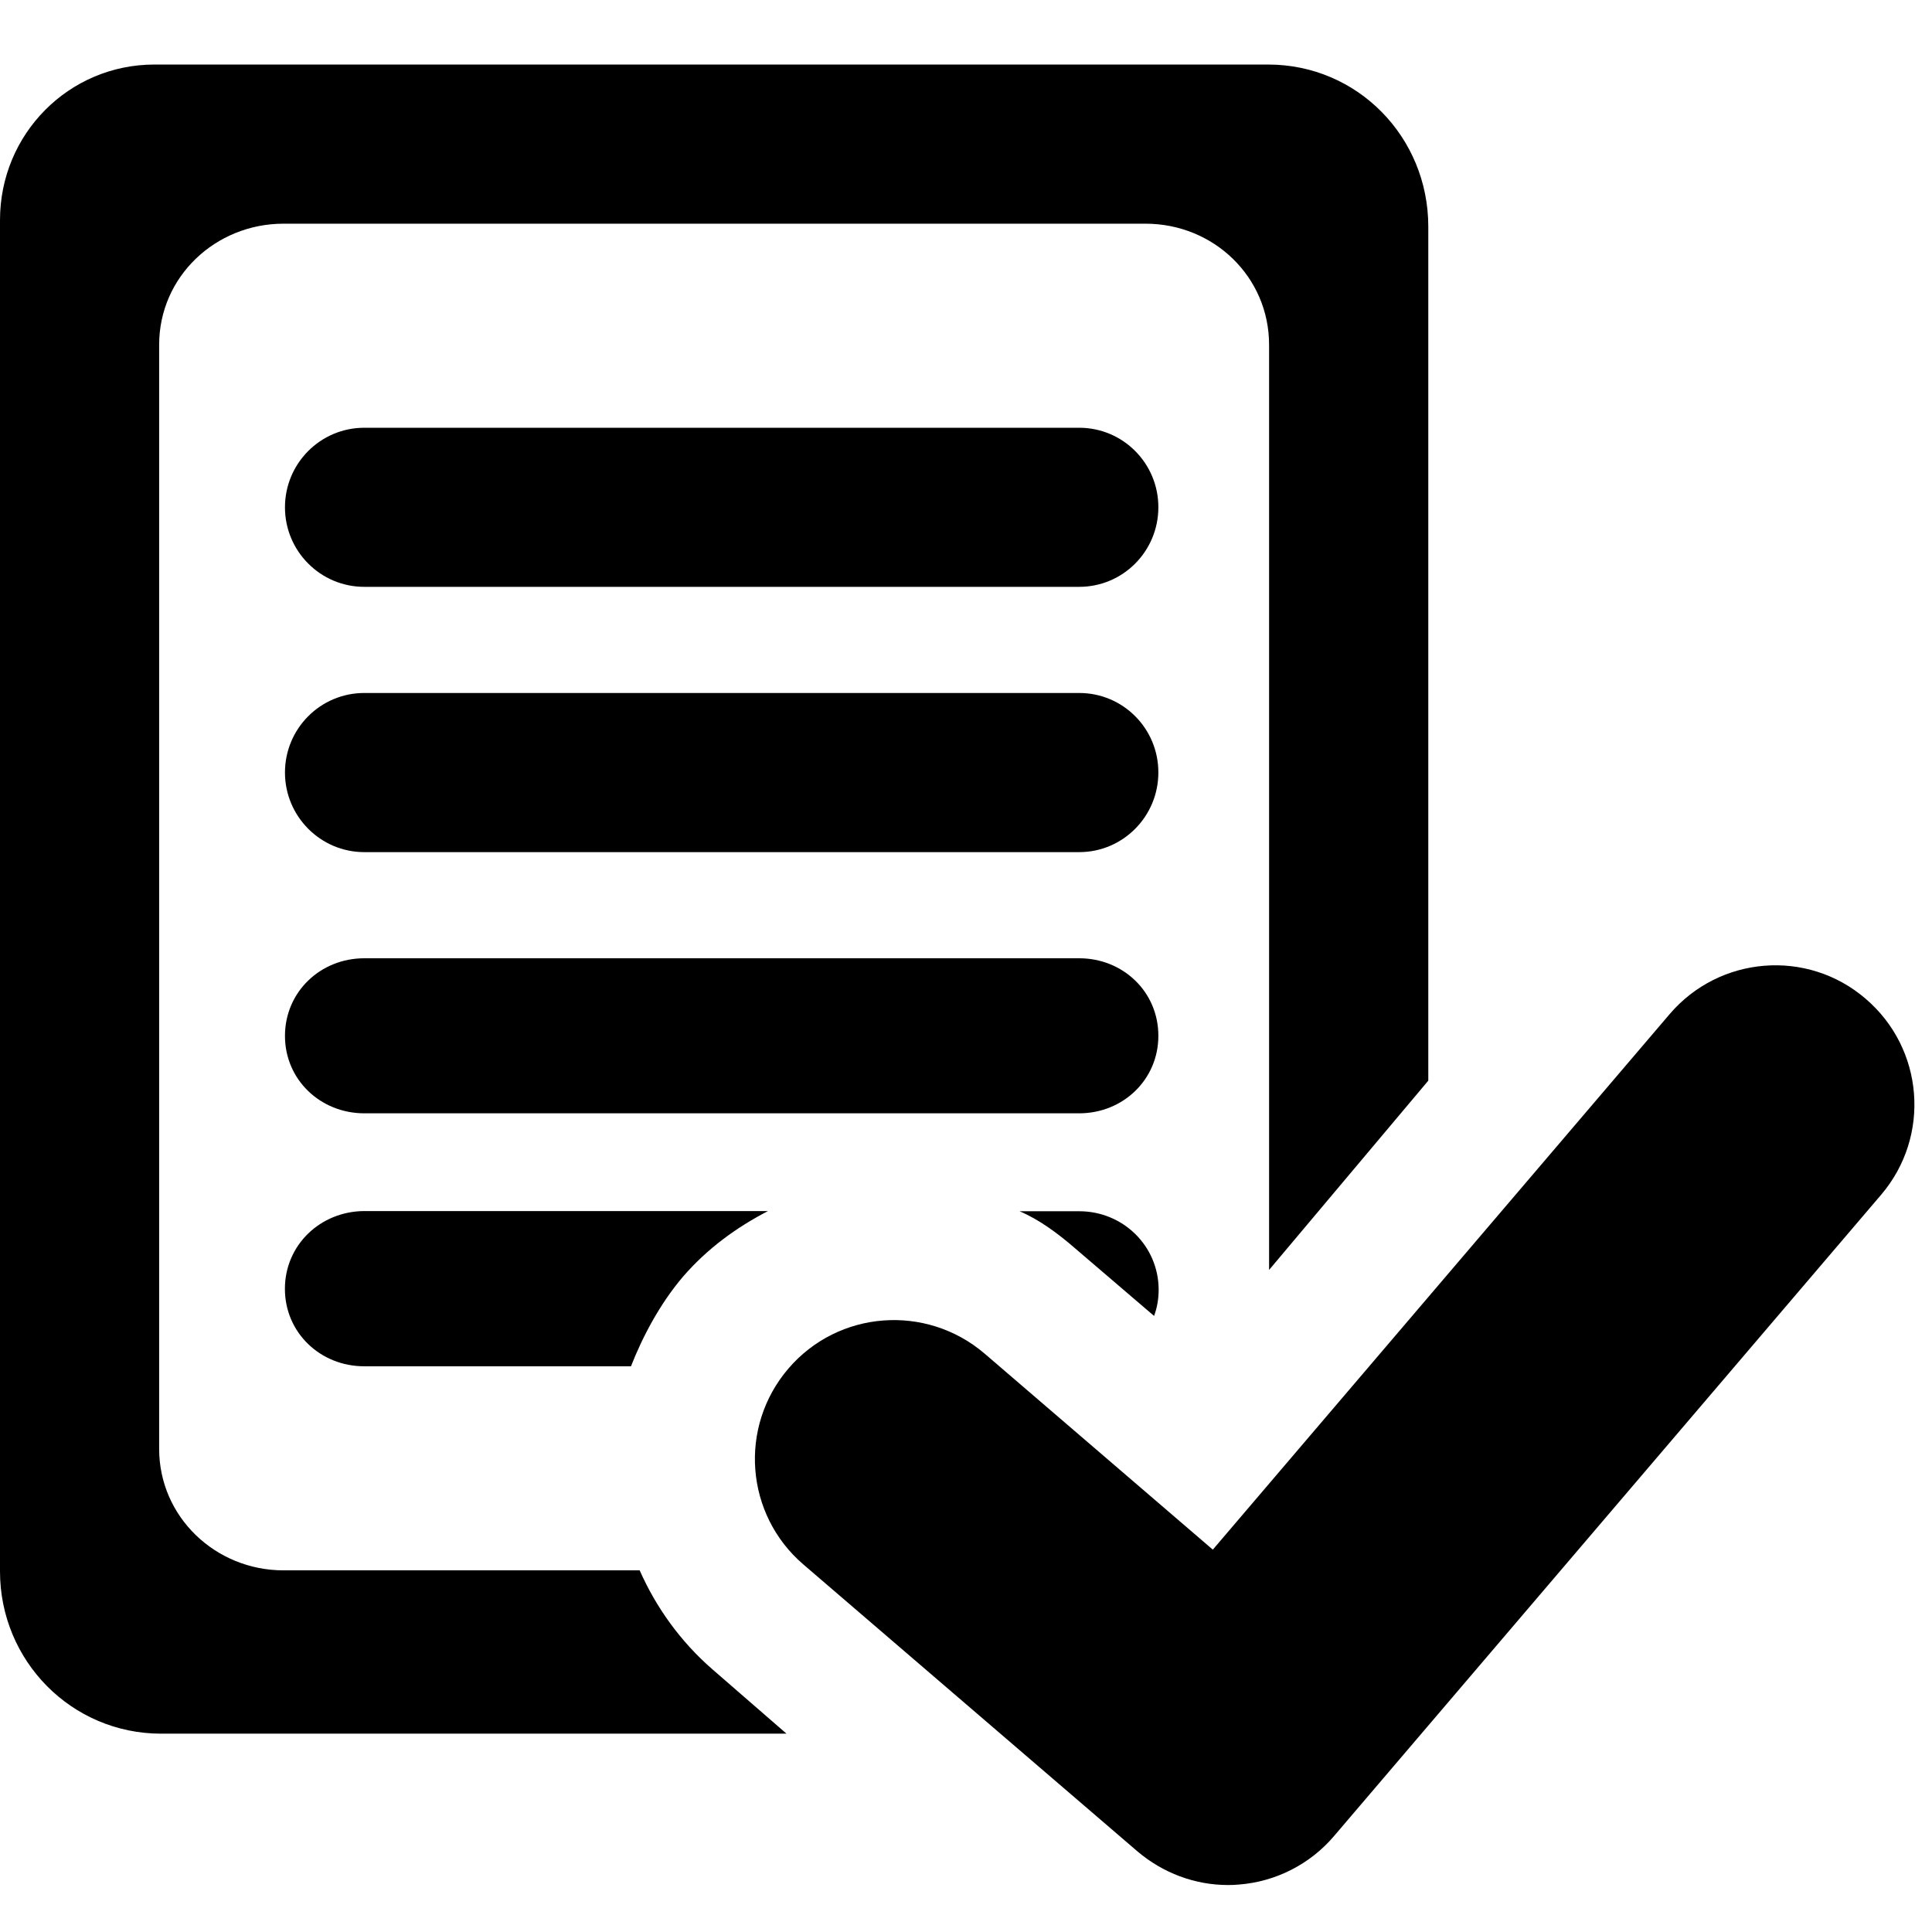
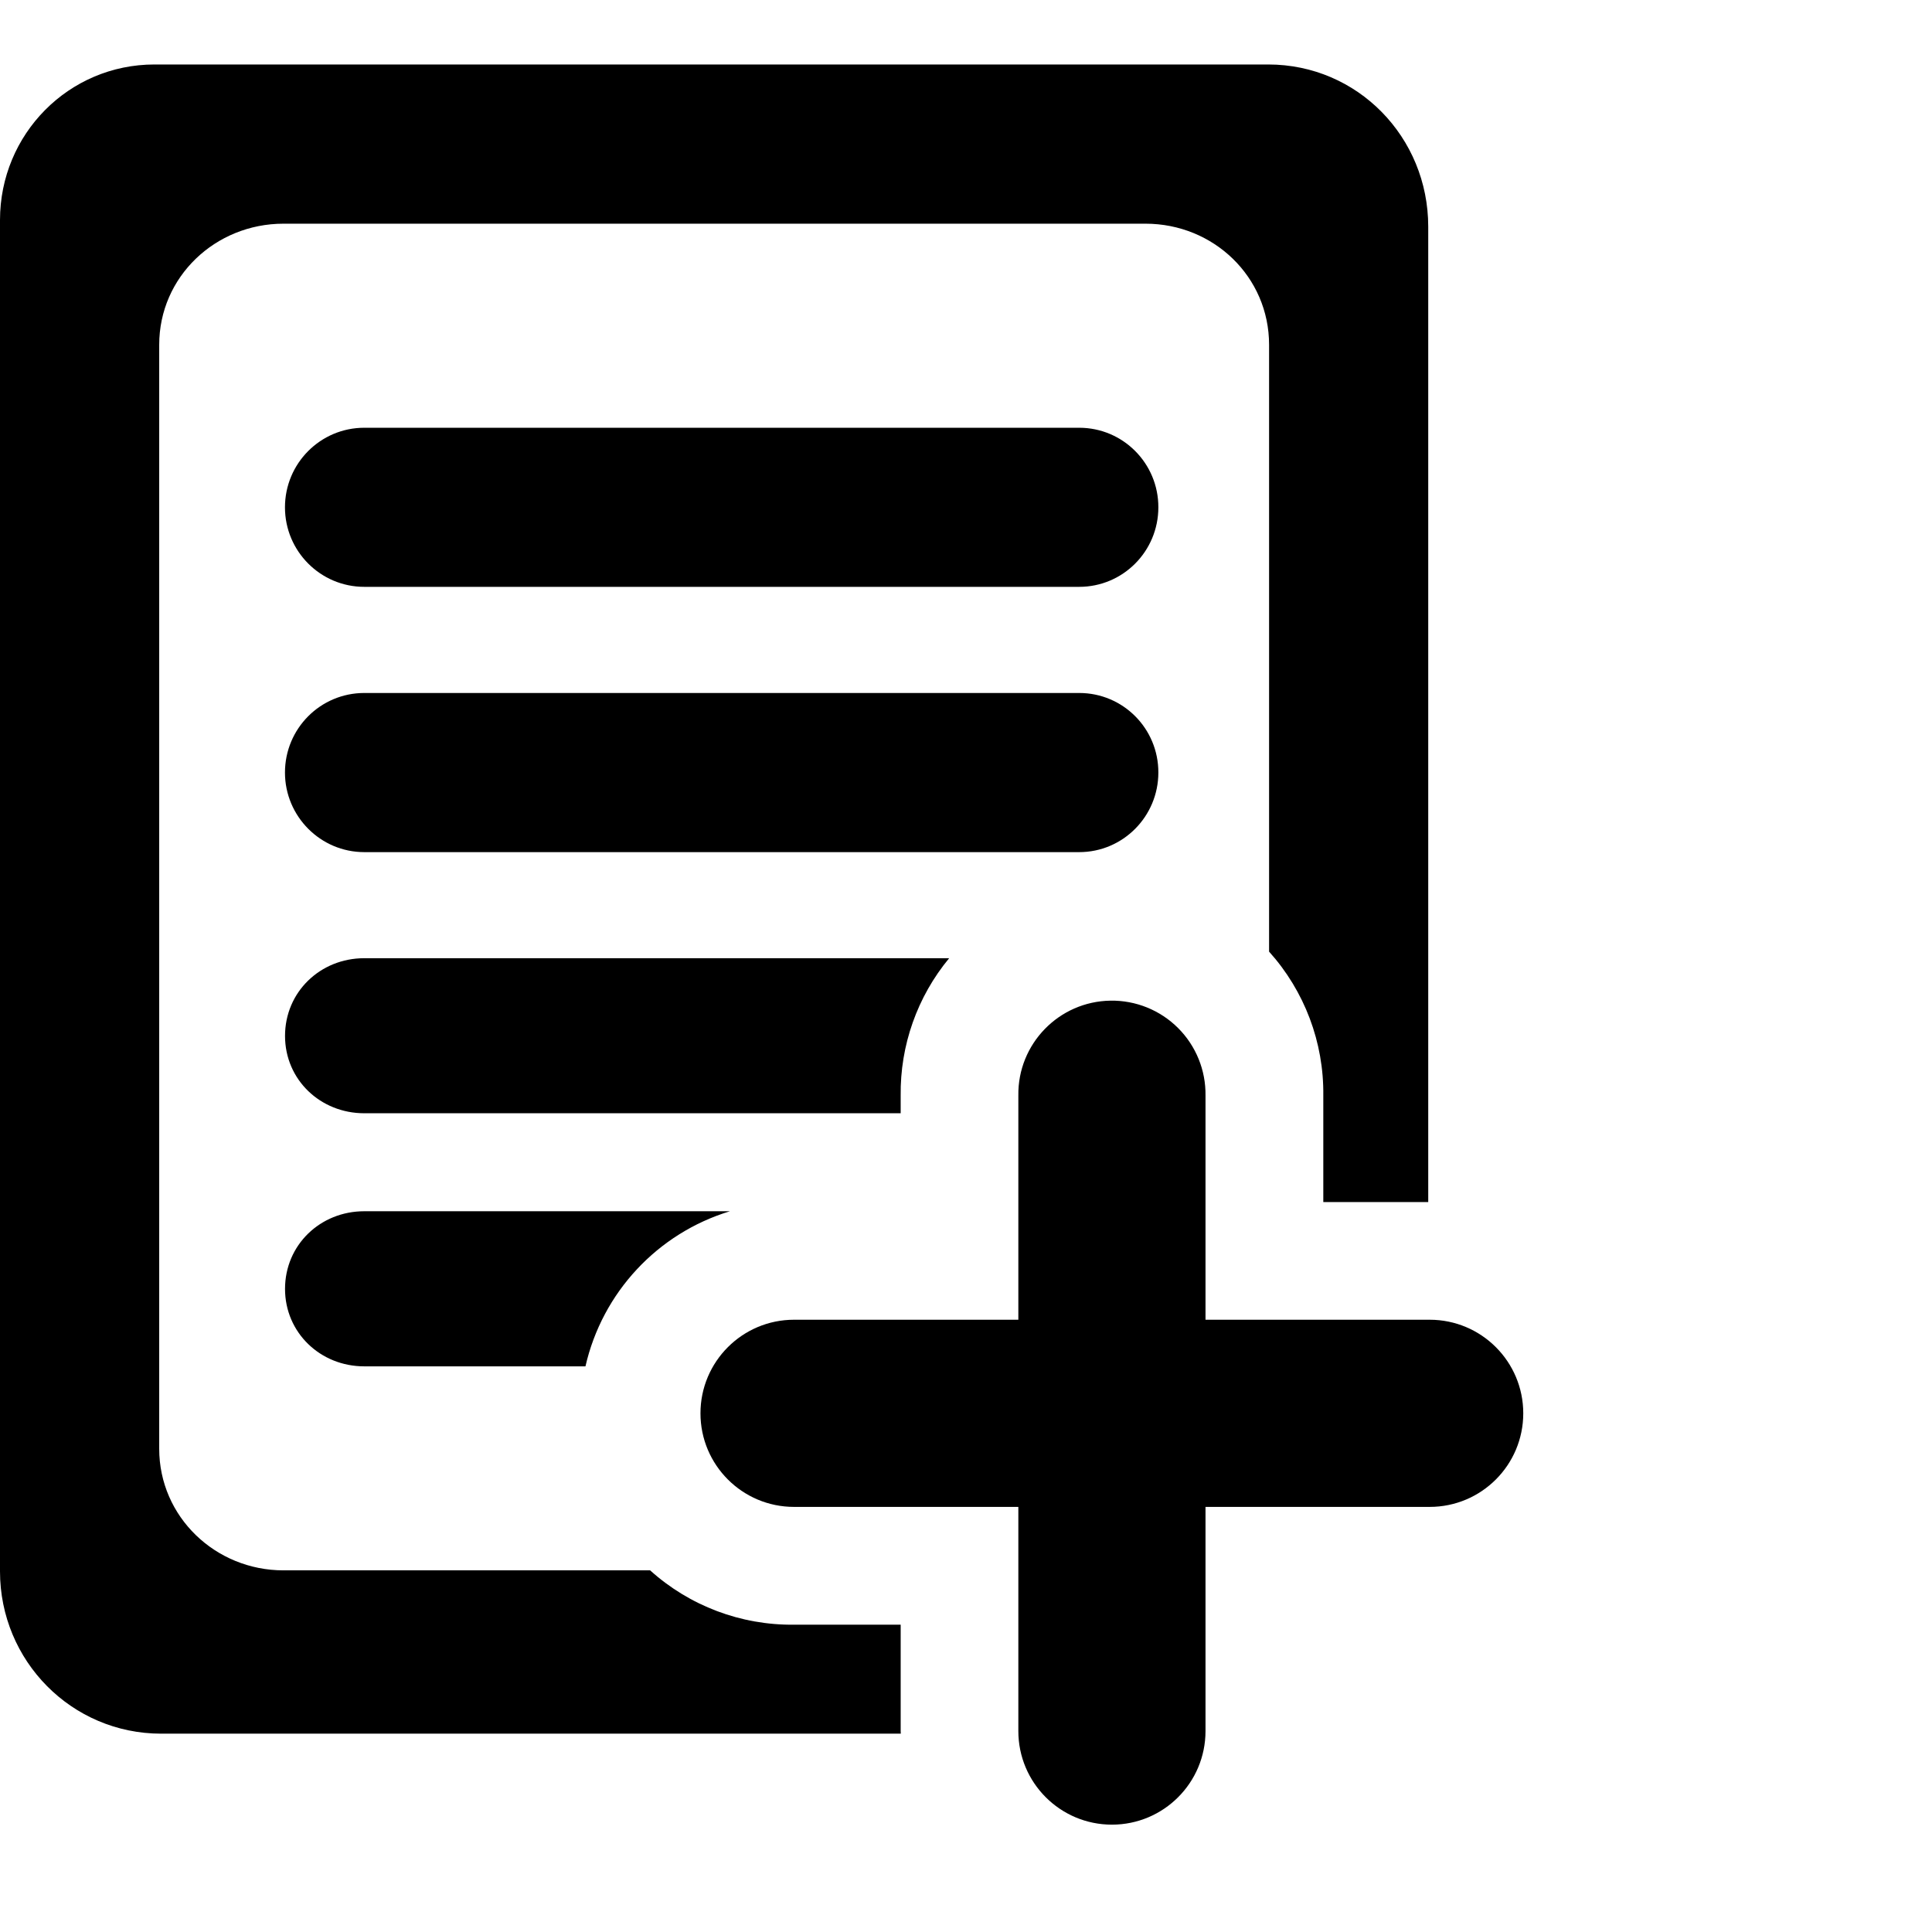
<svg xmlns="http://www.w3.org/2000/svg" version="1.1" id="Capa_1" x="0px" y="0px" width="32" height="32" viewBox="0 0 32 32" xml:space="preserve">
-   <defs id="defs53" />
+   <defs id="defs53">
+ 		
+ 		
+ 		
+ 		
+ 		
+ 		
+ 		
+ 	</defs>
  <g id="g18" transform="translate(0,0.2910004)">
-     <g id="g16">
-       <path d="M 10.595,25.719 H 4.696 c -1.127,0 -2.06,-0.886 -2.06,-2.013 V 5.42 c 0,-1.127 0.933,-2.006 2.06,-2.006 h 14.277 c 1.127,0 2.047,0.879 2.047,2.006 v 15.323 l 2.637,-3.135 V 3.462 c 0,-1.482 -1.172,-2.684 -2.652,-2.684 H 2.559 C 1.136,0.778 0,1.932 0,3.354 v 22.382 c 0,1.482 1.185,2.688 2.669,2.688 h 10.358 l -1.224,-1.063 c -0.536,-0.465 -0.939,-1.034 -1.208,-1.642 z" id="path2" />
+     <g id="g4721">
+       <path id="path48" transform="translate(0,-0.2910004)" d="M 6.033 20.062 C 5.305 20.062 4.721 20.62 4.721 21.348 C 4.721 22.073 5.306 22.631 6.033 22.631 L 9.697 22.631 A 3.5 3.5 0 0 1 12.09 20.062 L 6.033 20.062 z " />
+       <path id="path2" transform="translate(0,-0.2910004)" d="M 2.559 1.068 C 1.136 1.068 0 2.223 0 3.645 L 0 26.027 C 0 27.509 1.186 28.715 2.67 28.715 L 14.92 28.715 A 3.5 3.5 0 0 1 14.918 28.674 L 14.918 26.91 L 13.154 26.91 A 3.5 3.5 0 0 1 10.768 26.01 L 4.695 26.01 C 3.568 26.01 2.637 25.123 2.637 23.996 L 2.637 5.711 C 2.637 4.584 3.568 3.705 4.695 3.705 L 18.973 3.705 C 20.1 3.705 21.02 4.584 21.02 5.711 L 21.02 15.762 A 3.5 3.5 0 0 1 21.918 18.146 L 21.918 19.91 L 23.656 19.91 L 23.656 3.754 C 23.656 2.272 22.486 1.068 21.006 1.068 L 2.559 1.068 z " />
      <path d="M 17.875,6.794 H 6.034 c -0.728,0 -1.314,0.591 -1.314,1.318 0,0.726 0.587,1.317 1.314,1.317 h 11.84 c 0.728,0 1.312,-0.591 1.312,-1.317 0.002,-0.726 -0.584,-1.318 -1.311,-1.318 z" id="path4" />
      <path d="M 17.875,11.187 H 6.034 c -0.728,0 -1.314,0.59 -1.314,1.318 0,0.724 0.587,1.318 1.314,1.318 h 11.84 c 0.728,0 1.312,-0.594 1.312,-1.318 0.002,-0.728 -0.584,-1.318 -1.311,-1.318 z" id="path6" />
-       <path d="M 17.875,15.581 H 6.034 c -0.728,0 -1.314,0.558 -1.314,1.286 0,0.725 0.587,1.282 1.314,1.282 h 11.84 c 0.728,0 1.312,-0.56 1.312,-1.282 0.002,-0.728 -0.584,-1.286 -1.311,-1.286 z" id="path8" />
-       <path d="m 4.719,21.056 c 0,0.727 0.587,1.283 1.314,1.283 h 4.418 c 0.185,-0.473 0.469,-1.022 0.857,-1.479 0.408,-0.473 0.889,-0.82 1.412,-1.092 H 6.034 c -0.728,0.003 -1.315,0.563 -1.315,1.288 z" id="path10" />
-       <path d="m 17.875,19.771 h -0.988 c 0.324,0.137 0.633,0.366 0.916,0.611 l 1.312,1.123 c 0.05,-0.135 0.076,-0.28 0.076,-0.437 -0.003,-0.722 -0.589,-1.297 -1.316,-1.297 z" id="path12" />
-       <path d="m 30.898,16.249 c -0.965,-0.828 -2.42,-0.71 -3.246,0.26 l -7.564,8.867 -3.781,-3.248 c -0.968,-0.826 -2.421,-0.717 -3.248,0.248 -0.829,0.967 -0.717,2.418 0.248,3.246 l 5.533,4.752 c 0.422,0.358 0.951,0.557 1.5,0.557 0.062,0 0.119,-0.002 0.182,-0.008 0.607,-0.047 1.176,-0.336 1.572,-0.801 L 31.16,19.495 c 0.822,-0.967 0.709,-2.418 -0.262,-3.246 z" id="path14" />
+       <g transform="translate(33.6904,7.705459)" id="g4585">
+         <path style="color:#000000;font-style:normal;font-variant:normal;font-weight:normal;font-stretch:normal;font-size:medium;line-height:normal;font-family:sans-serif;font-variant-ligatures:normal;font-variant-position:normal;font-variant-caps:normal;font-variant-numeric:normal;font-variant-alternates:normal;font-feature-settings:normal;text-indent:0;text-align:start;text-decoration:none;text-decoration-line:none;text-decoration-style:solid;text-decoration-color:#000000;letter-spacing:normal;word-spacing:normal;text-transform:none;writing-mode:lr-tb;direction:ltr;text-orientation:mixed;dominant-baseline:auto;baseline-shift:baseline;text-anchor:start;white-space:normal;shape-padding:0;clip-rule:nonzero;display:inline;overflow:visible;visibility:visible;opacity:1;isolation:auto;mix-blend-mode:normal;color-interpolation:sRGB;color-interpolation-filters:linearRGB;solid-color:#000000;solid-opacity:1;vector-effect:none;fill:#000000;fill-opacity:1;fill-rule:nonzero;stroke:none;stroke-width:3.1;stroke-linecap:round;stroke-linejoin:miter;stroke-miterlimit:4;stroke-dasharray:none;stroke-dashoffset:0;stroke-opacity:1;color-rendering:auto;image-rendering:auto;shape-rendering:auto;text-rendering:auto;enable-background:accumulate" d="M 18.393 16.574 A 1.55 1.55 0 0 0 16.867 18.145 L 16.867 21.859 L 13.152 21.859 A 1.55 1.55 0 1 0 13.152 24.959 L 16.867 24.959 L 16.867 28.672 A 1.55 1.55 0 1 0 19.967 28.672 L 19.967 24.959 L 23.68 24.959 A 1.55 1.55 0 1 0 23.68 21.859 L 19.967 21.859 L 19.967 18.145 A 1.55 1.55 0 0 0 18.393 16.574 z " transform="translate(-33.6904,-7.996459)" id="path30" />
+       </g>
+       <path id="path8" transform="translate(0,-0.2910004)" d="M 6.033 15.871 C 5.305 15.871 4.721 16.43 4.721 17.158 C 4.721 17.883 5.306 18.439 6.033 18.439 L 14.918 18.439 L 14.918 18.146 A 3.5 3.5 0 0 1 15.721 15.871 L 6.033 15.871 z " />
+       <g id="g4618" />
+       <g id="g4663" />
+       <g id="g4667" />
    </g>
  </g>
  <g id="g20" transform="translate(0,0.2910004)">
</g>
  <g id="g22" transform="translate(0,0.2910004)">
</g>
  <g id="g24" transform="translate(0,0.2910004)">
</g>
  <g id="g26" transform="translate(0,0.2910004)">
</g>
  <g id="g28" transform="translate(0,0.2910004)">
</g>
  <g id="g30" transform="translate(0,0.2910004)">
</g>
  <g id="g32" transform="translate(0,0.2910004)">
</g>
  <g id="g34" transform="translate(0,0.2910004)">
</g>
  <g id="g36" transform="translate(0,0.2910004)">
</g>
  <g id="g38" transform="translate(0,0.2910004)">
</g>
  <g id="g40" transform="translate(0,0.2910004)">
</g>
  <g id="g42" transform="translate(0,0.2910004)">
</g>
  <g id="g44" transform="translate(0,0.2910004)">
</g>
  <g id="g46" transform="translate(0,0.2910004)">
</g>
  <g id="g48" transform="translate(0,0.2910004)">
</g>
</svg>
